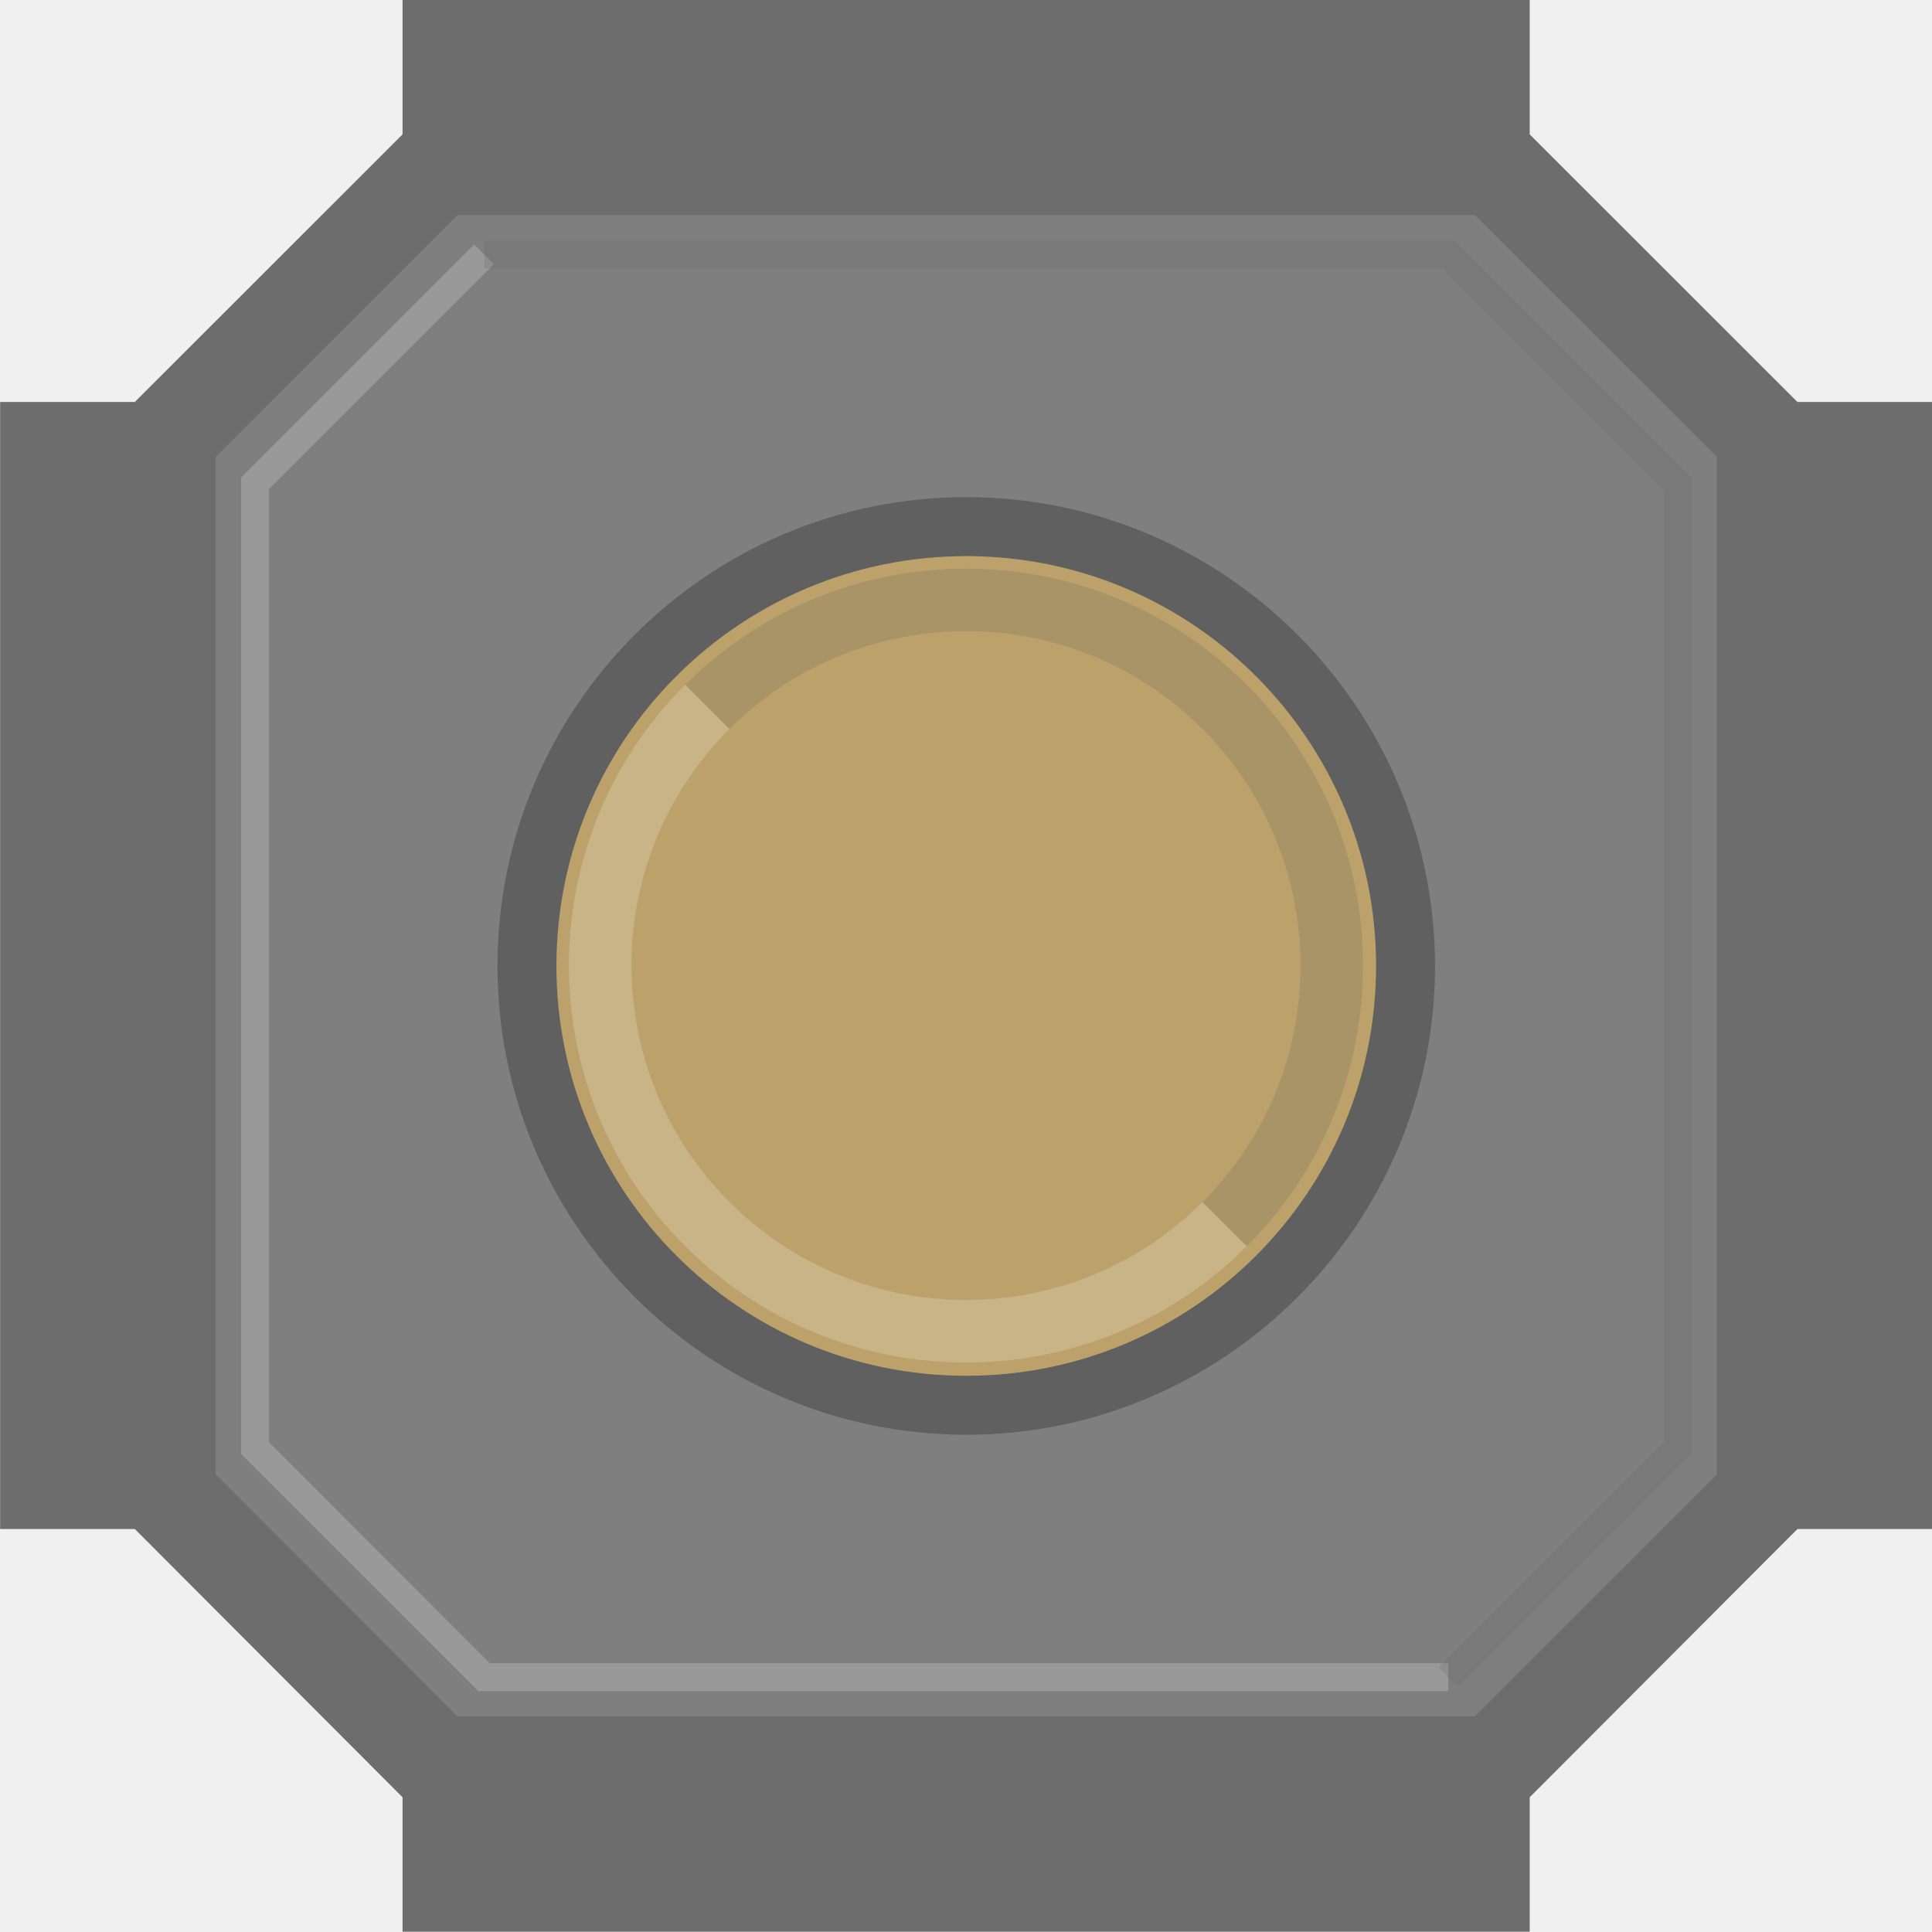
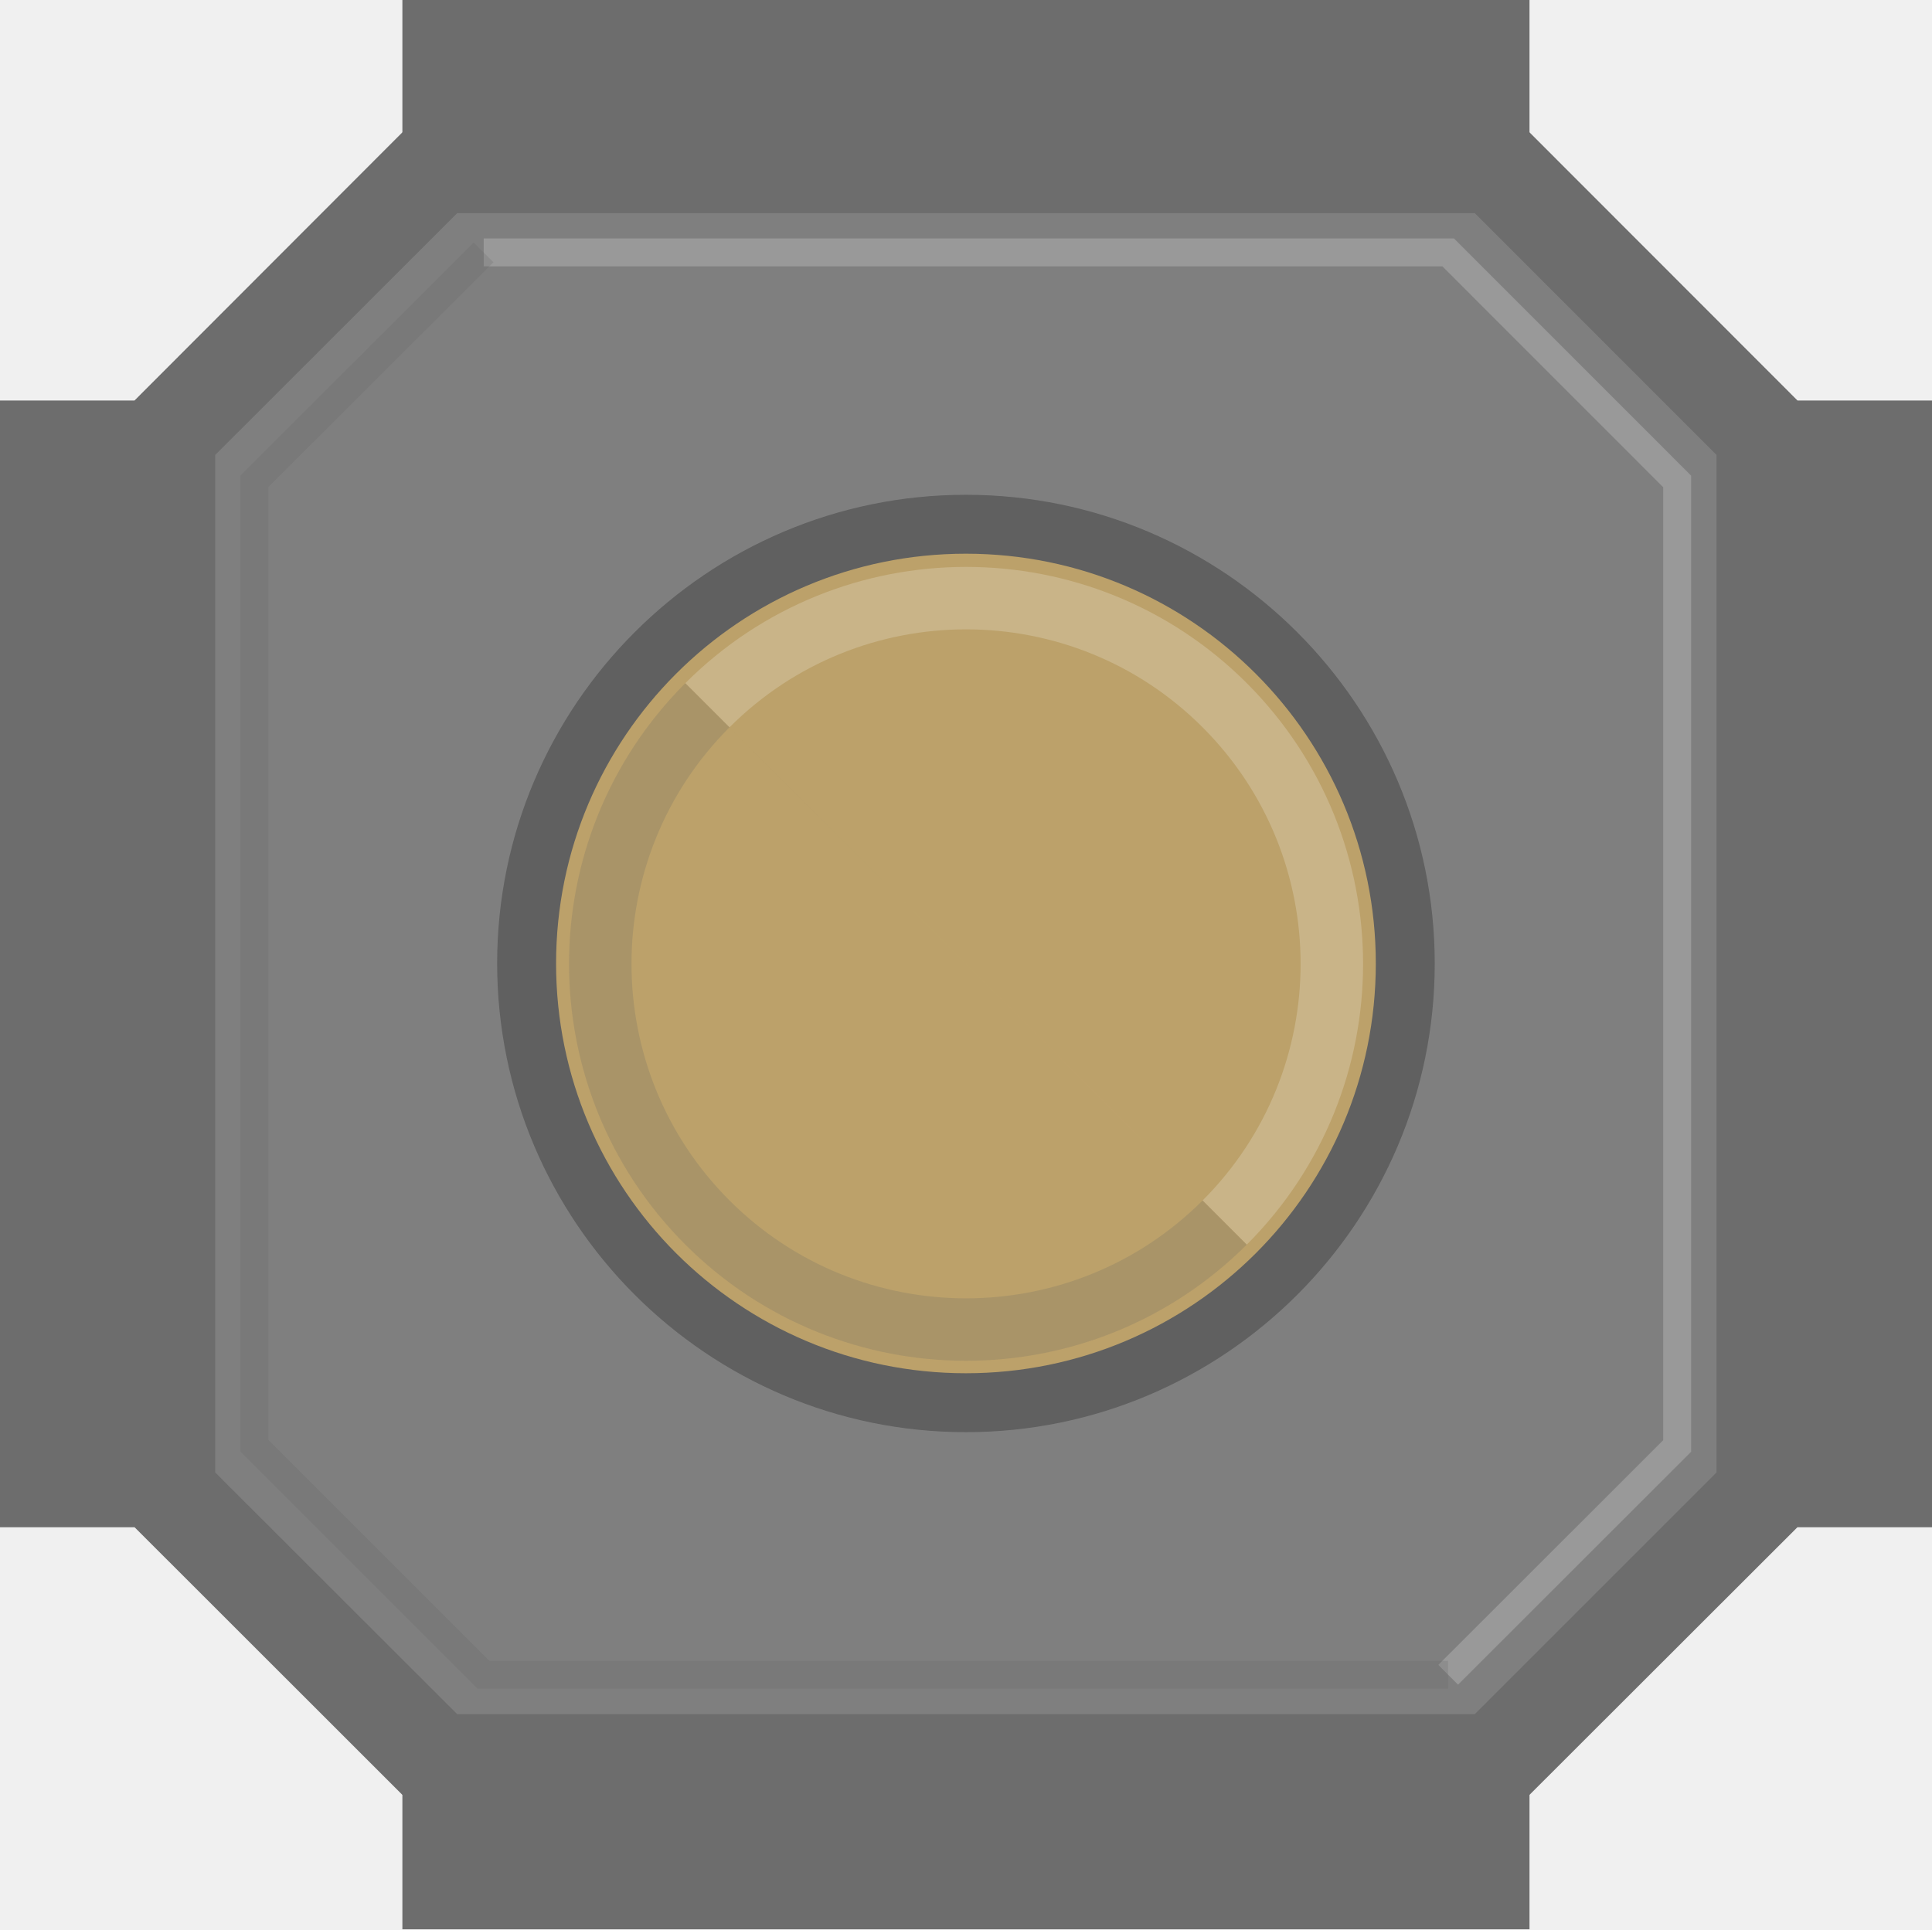
- <svg xmlns="http://www.w3.org/2000/svg" version="1.1" baseProfile="basic" id="Ebene_1" x="0px" y="0px" width="15.104px" height="15.102px" viewBox="0 0 15.104 15.102" xml:space="preserve">
-   <g id="tactile_switch_smd_1_" transform="matrix(1, 0, 0, 1, 17.004, 77.8536)">
-     <g transform="matrix(-1, 0, 0, -1, 16.392, 16.373)">
-       <g id="tactile_switch_smd" transform="matrix(1, 0, 0, 1, 17.021, 74.628)">
-         <g transform="matrix(-1, 0, 0, -1, 16.392, 16.392)">
-           <polygon fill="#6D6D6D" points="1.071,8.747 3.164,10.844 11.976,10.844 14.069,8.747 14.069,-0.064 11.976,-2.156       3.164,-2.156 1.071,-0.064     " />
-           <rect x="3.164" y="-3.207" fill="#6D6D6D" width="8.812" height="15.102" />
-           <rect x="0.018" y="-0.064" fill="#6D6D6D" width="15.104" height="8.811" />
-           <polygon fill="#7F7F7F" points="1.703,8.32 3.592,10.211 11.547,10.211 13.439,8.32 13.439,0.365 11.547,-1.525 3.592,-1.525       1.703,0.365     " />
-           <polyline opacity="0.2" fill="none" stroke="#FFFFFF" stroke-width="0.218" stroke-miterlimit="10" points="3.801,-1.218       2.01,0.573 2.01,8.113 3.801,9.905 11.339,9.905     " />
-           <polyline opacity="0.2" fill="none" stroke="#606060" stroke-width="0.218" stroke-miterlimit="10" points="11.34,9.905       13.132,8.114 13.132,0.574 11.34,-1.218 3.802,-1.218     " />
-           <g>
-             <path fill="#BCA16A" d="M7.571,7.779c-1.894,0-3.435-1.541-3.435-3.436c0-1.893,1.541-3.435,3.435-3.435       c1.893,0,3.435,1.541,3.435,3.435C11.002,6.237,9.462,7.779,7.571,7.779z" />
-             <path fill="#606060" d="M7.571,1.141c1.769,0,3.204,1.436,3.204,3.204c0,1.77-1.436,3.204-3.204,3.204       c-1.77,0-3.204-1.435-3.204-3.204C4.367,2.573,5.801,1.141,7.571,1.141 M7.571,0.68c-2.021,0-3.665,1.644-3.665,3.664       c0,2.02,1.643,3.666,3.665,3.666c2.019,0,3.665-1.645,3.665-3.666C11.233,2.322,9.589,0.68,7.571,0.68L7.571,0.68z" />
-           </g>
-           <path opacity="0.2" fill="#BCA16A" stroke="#FFFFFF" stroke-width="0.489" stroke-miterlimit="10" d="M9.591,6.363      c-1.116,1.117-2.928,1.117-4.044,0c-1.117-1.117-1.117-2.927,0-4.044" />
-           <path opacity="0.2" fill="#BCA16A" stroke="#606060" stroke-width="0.489" stroke-miterlimit="10" d="M5.547,2.32      c1.116-1.116,2.928-1.116,4.044,0c1.117,1.117,1.117,2.927,0,4.044" />
-         </g>
+ <svg xmlns="http://www.w3.org/2000/svg" version="1.1" baseProfile="basic" id="Ebene_1" x="0px" y="0px" width="16.392px" height="16.373px" viewBox="0 0 16.392 16.373" xml:space="preserve">
+   <g id="tactile_switch_smd" transform="matrix(1, 0, 0, 1, 17.021, 74.628)">
+     <g transform="matrix(-1, 0, 0, -1, 16.392, 16.392)">
+       <polygon fill="#6D6D6D" points="18.163,87.622 20.436,89.897 29.999,89.897 32.271,87.622 32.271,78.059 29.999,75.788     20.436,75.788 18.163,78.059   " />
+       <rect x="20.436" y="74.647" fill="#6D6D6D" width="9.563" height="16.391" />
+       <rect x="17.021" y="78.059" fill="#6D6D6D" width="16.392" height="9.562" />
+       <polygon fill="#7F7F7F" points="18.849,87.159 20.9,89.211 29.534,89.211 31.587,87.159 31.587,78.524 29.534,76.473 20.9,76.473     18.849,78.524   " />
+       <polyline opacity="0.2" fill="none" stroke="#FFFFFF" stroke-width="0.237" stroke-miterlimit="10" points="21.126,76.807     19.183,78.749 19.183,86.934 21.126,88.878 29.309,88.878   " />
+       <polyline opacity="0.2" fill="none" stroke="#606060" stroke-width="0.237" stroke-miterlimit="10" points="29.31,88.878     31.254,86.936 31.254,78.751 29.31,76.807 21.127,76.807   " />
+       <g>
+         <path fill="#BCA16A" d="M25.218,86.57c-2.056,0-3.728-1.672-3.728-3.728c0-2.054,1.672-3.728,3.728-3.728     c2.055,0,3.727,1.672,3.727,3.728C28.943,84.898,27.271,86.57,25.218,86.57z" />
+         <path fill="#606060" d="M25.218,79.366c1.92,0,3.477,1.557,3.477,3.477c0,1.921-1.557,3.478-3.477,3.478     c-1.921,0-3.478-1.557-3.478-3.478C21.74,80.921,23.297,79.366,25.218,79.366 M25.218,78.866c-2.193,0-3.978,1.783-3.978,3.977     c0,2.192,1.784,3.978,3.978,3.978c2.191,0,3.977-1.784,3.977-3.978C29.193,80.649,27.409,78.866,25.218,78.866L25.218,78.866z" />
      </g>
+       <path opacity="0.2" fill="#BCA16A" stroke="#FFFFFF" stroke-width="0.53" stroke-miterlimit="10" d="M27.411,85.035    c-1.212,1.212-3.177,1.212-4.389,0c-1.212-1.213-1.212-3.177,0-4.39" />
+       <path opacity="0.2" fill="#BCA16A" stroke="#606060" stroke-width="0.53" stroke-miterlimit="10" d="M23.022,80.645    c1.212-1.211,3.177-1.211,4.389,0c1.212,1.213,1.212,3.177,0,4.39" />
    </g>
  </g>
</svg>
